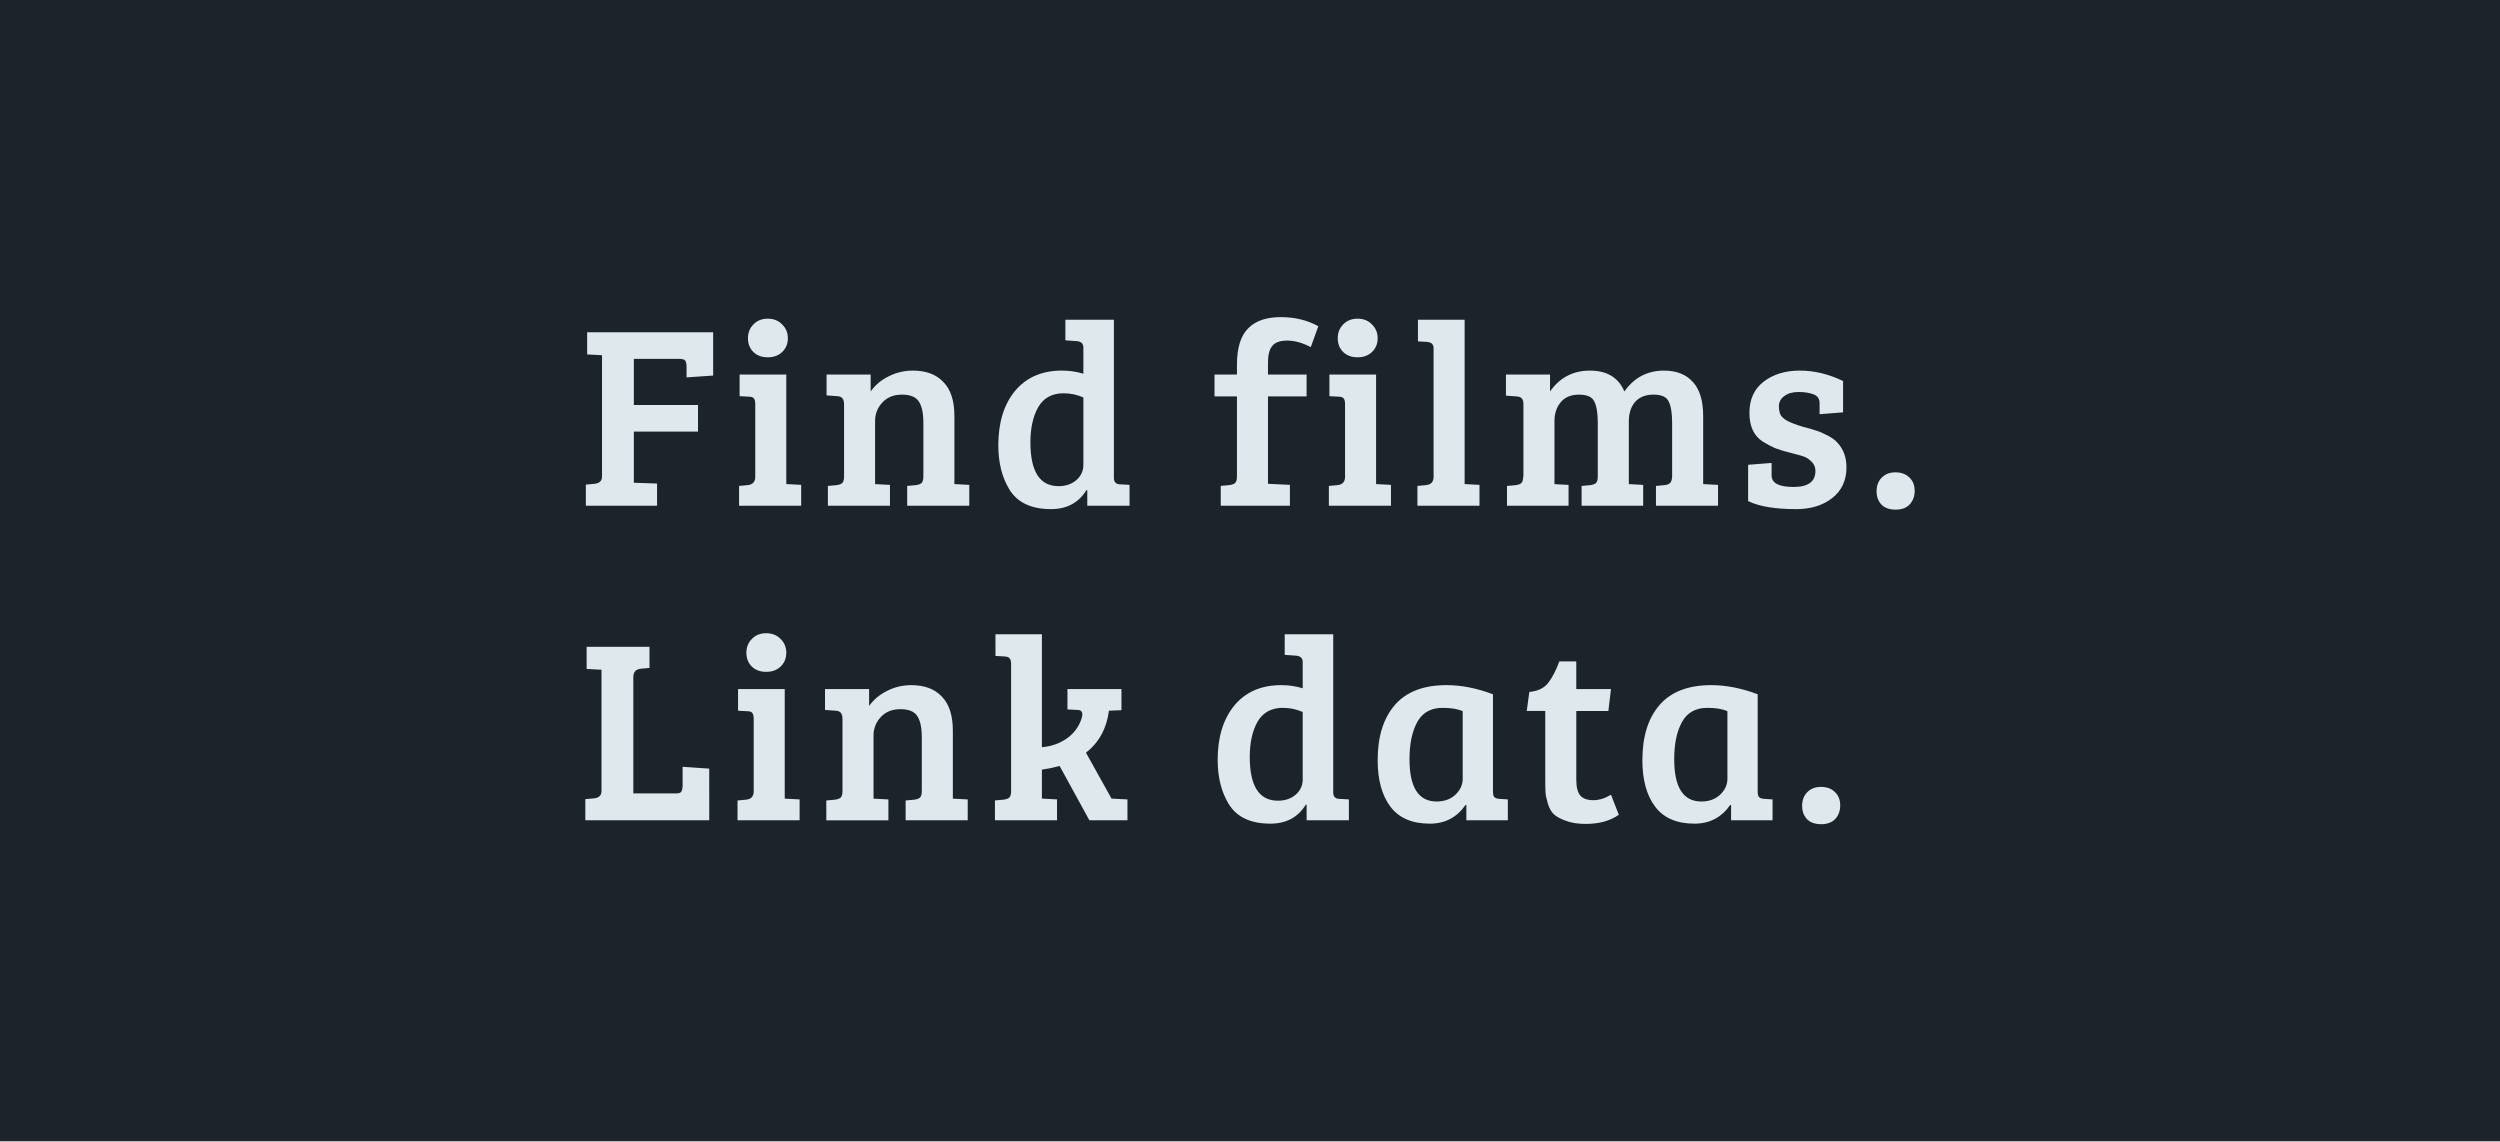
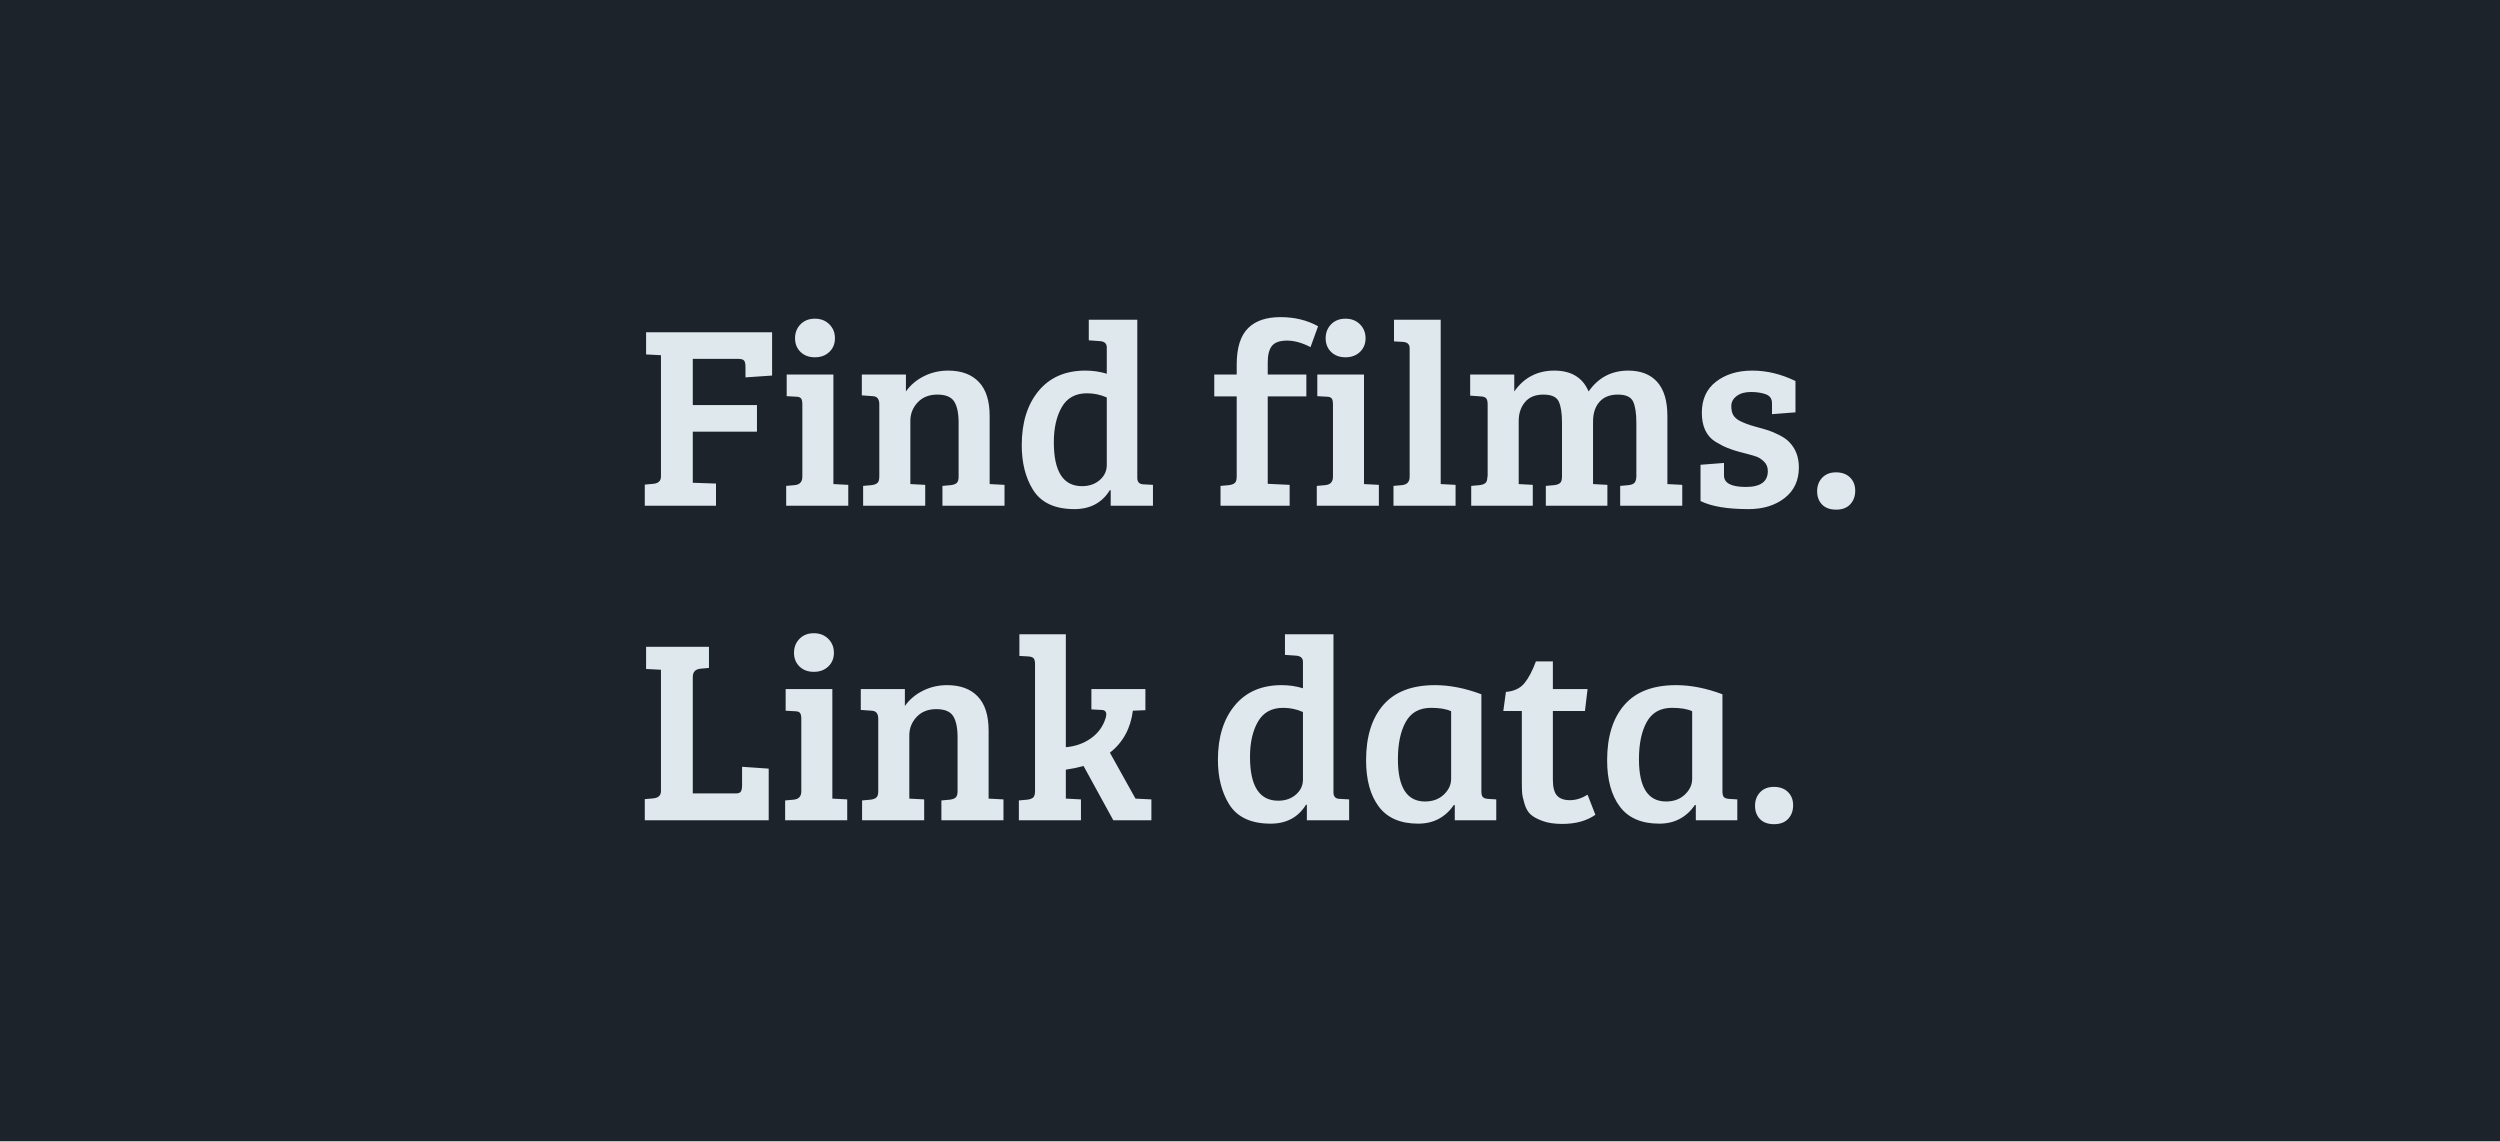
<svg xmlns="http://www.w3.org/2000/svg" width="230" height="105" viewBox="0 0 230 105" version="1.1" id="svg1" xml:space="preserve">
  <defs id="defs1">
    <rect x="14.648" y="17.787" width="137.163" height="67.801" id="rect1" />
  </defs>
  <g id="layer1">
    <rect id="claim-background" x="0" y="0" width="230" height="105" fill="#1d232a" />
-     <g id="text1" style="font-size:24.24px;line-height:1.2;letter-spacing:1.1px;word-spacing:0px;white-space:pre;shape-padding:3.611" transform="matrix(0.9901102,0,0,0.9901102,35.00327,3.906372)" aria-label="Find films.&#10;Link data.">
-       <path style="font-family:'Bree Serif';-inkscape-font-specification:'Bree Serif';fill:#dee8ed" d="m 19.084,43.046 v -1.963 l 0.8,-0.073 q 0.703,-0.073 0.703,-0.679 V 29.06 l -1.382,-0.073 v -2.06 h 11.708 v 4.024 L 28.44,31.12 v -0.97 q 0,-0.412 -0.121,-0.582 -0.121,-0.17 -0.582,-0.17 H 23.544 v 4.29 h 5.963 v 2.472 H 23.544 v 4.751 l 2.157,0.073 v 2.06 z m 18.625,-12.193 v 10.181 l 1.382,0.073 v 1.939 h -5.769 v -1.842 l 0.8,-0.073 q 0.703,-0.073 0.703,-0.776 v -6.739 q 0,-0.412 -0.145,-0.558 -0.121,-0.145 -0.461,-0.145 l -0.848,-0.048 V 30.854 Z M 34.655,28.769 q -0.509,-0.509 -0.509,-1.285 0,-0.776 0.509,-1.285 0.509,-0.533 1.333,-0.533 0.824,0 1.333,0.533 0.533,0.509 0.533,1.285 0,0.776 -0.533,1.285 -0.509,0.485 -1.333,0.485 -0.824,0 -1.333,-0.485 z m 6.796,4.024 v -1.939 h 4.097 v 1.576 q 0.63,-0.897 1.673,-1.406 1.042,-0.533 2.254,-0.533 1.842,0 2.836,1.067 1.018,1.042 1.018,3.151 v 6.327 l 1.382,0.073 v 1.939 h -5.769 v -1.842 l 0.8,-0.073 q 0.364,-0.048 0.533,-0.194 0.17,-0.17 0.17,-0.606 v -4.993 q 0,-1.333 -0.412,-1.963 -0.412,-0.654 -1.576,-0.654 -1.139,0 -1.818,0.727 -0.679,0.727 -0.679,1.721 v 5.866 l 1.382,0.073 v 1.939 h -5.769 v -1.842 l 0.8,-0.073 q 0.364,-0.048 0.533,-0.194 0.17,-0.17 0.17,-0.606 v -6.714 q 0,-0.727 -0.606,-0.751 z m 21.873,-2.303 q 1.042,0 1.988,0.291 v -2.448 q 0,-0.533 -0.63,-0.582 l -1.042,-0.073 v -1.915 h 4.509 v 14.738 q 0.024,0.558 0.606,0.558 l 0.848,0.048 v 1.939 H 65.676 V 41.616 L 65.603,41.592 q -1.091,1.769 -3.297,1.769 -2.763,0 -3.878,-1.842 -1.018,-1.673 -1.018,-4.097 0,-3.151 1.551,-5.042 1.576,-1.891 4.363,-1.891 z m 1.988,8.775 v -6.278 q -0.873,-0.388 -1.842,-0.388 -1.6,0 -2.351,1.285 -0.727,1.285 -0.727,3.272 0,4.072 2.618,4.072 0.994,0 1.648,-0.558 0.654,-0.582 0.654,-1.406 z m 14.271,1.067 v -7.442 h -2.085 v -2.036 h 2.085 v -0.921 q 0,-2.375 1.091,-3.418 1.018,-0.994 2.981,-0.994 1.963,0 3.491,0.848 l -0.703,1.939 q -1.164,-0.606 -2.182,-0.606 -1.018,0 -1.406,0.509 -0.388,0.485 -0.388,1.503 v 1.139 h 3.587 v 2.036 h -3.587 v 8.12 l 2.036,0.097 v 1.939 h -6.424 v -1.842 l 0.8,-0.073 q 0.364,-0.048 0.533,-0.194 0.17,-0.17 0.17,-0.606 z m 12.929,-9.478 v 10.181 l 1.382,0.073 v 1.939 h -5.769 v -1.842 l 0.8,-0.073 q 0.703,-0.073 0.703,-0.776 v -6.739 q 0,-0.412 -0.145,-0.558 -0.121,-0.145 -0.461,-0.145 l -0.848,-0.048 v -2.012 z m -3.054,-2.085 q -0.509,-0.509 -0.509,-1.285 0,-0.776 0.509,-1.285 0.509,-0.533 1.333,-0.533 0.824,0 1.333,0.533 0.533,0.509 0.533,1.285 0,0.776 -0.533,1.285 -0.509,0.485 -1.333,0.485 -0.824,0 -1.333,-0.485 z m 11.281,-3.006 v 15.271 l 1.382,0.073 v 1.939 h -5.769 v -1.842 l 0.8,-0.073 q 0.703,-0.073 0.703,-0.776 V 28.406 q 0,-0.533 -0.606,-0.582 l -0.848,-0.048 v -2.012 z m 3.839,7.054 v -1.963 h 4.097 v 1.576 q 1.357,-1.939 3.709,-1.939 2.376,0 3.2,1.939 1.357,-1.939 3.684,-1.939 1.745,0 2.691,1.067 0.945,1.042 0.945,3.151 v 6.327 l 1.382,0.073 v 1.939 h -5.769 v -1.842 l 0.8,-0.073 q 0.364,-0.048 0.509,-0.194 0.17,-0.17 0.194,-0.582 v -5.018 q 0,-1.333 -0.315,-1.963 -0.291,-0.654 -1.406,-0.654 -1.115,0 -1.721,0.679 -0.582,0.679 -0.582,1.818 v 5.818 l 1.333,0.073 v 1.939 h -5.721 v -1.842 l 0.8,-0.073 q 0.364,-0.048 0.533,-0.194 0.17,-0.17 0.17,-0.606 v -4.993 q 0,-1.333 -0.315,-1.963 -0.291,-0.654 -1.43,-0.654 -1.115,0 -1.697,0.703 -0.582,0.703 -0.582,1.745 v 5.866 l 1.309,0.073 v 1.939 h -5.721 v -1.842 l 0.8,-0.073 q 0.364,-0.048 0.533,-0.194 0.17,-0.17 0.17,-0.606 h 0.024 v -6.69 q 0,-0.412 -0.145,-0.558 -0.121,-0.17 -0.461,-0.194 z m 28.588,-0.121 q -0.582,-0.218 -1.406,-0.218 -0.824,0 -1.333,0.388 -0.485,0.364 -0.485,0.921 0,0.533 0.17,0.848 0.194,0.291 0.582,0.509 0.606,0.315 1.454,0.558 0.848,0.218 1.26,0.364 0.412,0.121 1.018,0.436 0.63,0.315 0.945,0.679 0.848,0.897 0.848,2.303 0,1.818 -1.333,2.86 -1.309,1.018 -3.345,1.018 -2.957,0 -4.46,-0.751 V 39.241 l 2.182,-0.17 v 1.164 q 0,1.067 2.036,1.067 2.036,0 2.036,-1.479 0,-0.533 -0.364,-0.873 -0.339,-0.339 -0.679,-0.461 -0.339,-0.121 -0.824,-0.242 -0.461,-0.121 -0.921,-0.242 -0.436,-0.121 -0.97,-0.315 -0.509,-0.218 -1.139,-0.606 -1.236,-0.8 -1.236,-2.666 0,-1.891 1.333,-2.909 1.333,-1.018 3.345,-1.018 2.036,0 4.024,0.97 v 2.909 l -2.182,0.17 V 33.52 q 0,-0.606 -0.558,-0.824 z m 7.62,10.714 q -0.848,0 -1.309,-0.461 -0.461,-0.485 -0.461,-1.236 0,-0.776 0.461,-1.26 0.485,-0.509 1.285,-0.509 0.824,0 1.309,0.485 0.485,0.461 0.485,1.236 0,0.751 -0.461,1.26 -0.461,0.485 -1.309,0.485 z" id="path1" />
-       <path style="font-family:'Bree Serif';-inkscape-font-specification:'Bree Serif';fill:#dee8ed" d="M 30.549,72.273 H 19.035 v -1.963 l 0.8,-0.073 q 0.703,-0.073 0.703,-0.679 V 58.287 l -1.382,-0.073 v -2.06 h 5.842 v 1.963 l -0.8,0.073 q -0.703,0.073 -0.703,0.776 V 69.777 h 4.024 q 0.339,0 0.436,-0.17 0.121,-0.194 0.121,-0.606 v -1.697 l 2.472,0.17 z M 37.564,60.081 v 10.181 l 1.382,0.073 v 1.939 h -5.769 v -1.842 l 0.8,-0.073 q 0.703,-0.073 0.703,-0.776 v -6.739 q 0,-0.412 -0.145,-0.558 -0.121,-0.145 -0.461,-0.145 l -0.848,-0.048 V 60.081 Z m -3.054,-2.085 q -0.509,-0.509 -0.509,-1.285 0,-0.776 0.509,-1.285 0.509,-0.533 1.333,-0.533 0.824,0 1.333,0.533 0.533,0.509 0.533,1.285 0,0.776 -0.533,1.285 -0.509,0.485 -1.333,0.485 -0.824,0 -1.333,-0.485 z m 6.796,4.024 V 60.081 h 4.097 v 1.576 q 0.63,-0.897 1.673,-1.406 1.042,-0.533 2.254,-0.533 1.842,0 2.836,1.067 1.018,1.042 1.018,3.151 v 6.327 l 1.382,0.073 v 1.939 h -5.769 v -1.842 l 0.8,-0.073 q 0.364,-0.048 0.533,-0.194 0.17,-0.17 0.17,-0.606 v -4.993 q 0,-1.333 -0.412,-1.963 -0.412,-0.654 -1.576,-0.654 -1.139,0 -1.818,0.727 -0.679,0.727 -0.679,1.721 v 5.866 l 1.382,0.073 v 1.939 H 41.427 v -1.842 l 0.8,-0.073 q 0.364,-0.048 0.533,-0.194 0.17,-0.17 0.17,-0.606 v -6.714 q 0,-0.727 -0.606,-0.751 z m 17.292,7.539 V 57.754 q 0,-0.388 -0.145,-0.533 -0.121,-0.145 -0.461,-0.17 l -0.848,-0.048 v -2.012 h 4.315 v 10.496 q 1.333,-0.121 2.327,-0.824 0.994,-0.703 1.357,-1.842 0.073,-0.242 0.073,-0.388 0,-0.412 -0.461,-0.412 l -0.921,-0.048 V 60.081 h 5.018 v 1.963 l -1.164,0.048 q -0.315,2.472 -2.133,3.903 l 2.375,4.266 1.479,0.073 v 1.939 h -3.539 l -2.763,-5.042 q -0.8,0.218 -1.648,0.339 v 2.691 h 0.024 l 1.382,0.073 v 1.939 h -5.769 v -1.842 l 0.8,-0.073 q 0.364,-0.048 0.533,-0.194 0.17,-0.17 0.17,-0.606 z M 83.705,59.717 q 1.042,0 1.988,0.291 v -2.448 q 0,-0.533 -0.63,-0.582 l -1.042,-0.073 v -1.915 h 4.509 v 14.738 q 0.024,0.558 0.606,0.558 l 0.848,0.048 v 1.939 h -3.927 v -1.43 l -0.073,-0.024 q -1.091,1.769 -3.297,1.769 -2.763,0 -3.878,-1.842 -1.018,-1.673 -1.018,-4.097 0,-3.151 1.551,-5.042 1.576,-1.891 4.363,-1.891 z m 1.988,8.775 v -6.278 q -0.873,-0.388 -1.842,-0.388 -1.6,0 -2.351,1.285 -0.727,1.285 -0.727,3.272 0,4.072 2.618,4.072 0.994,0 1.648,-0.558 0.654,-0.582 0.654,-1.406 z M 103.372,60.566 v 9.017 q 0,0.388 0.121,0.533 0.145,0.145 0.485,0.17 l 0.776,0.048 v 1.939 h -3.854 v -1.406 l -0.073,-0.024 q -1.212,1.745 -3.321,1.745 -2.472,0 -3.66,-1.576 -1.188,-1.576 -1.188,-4.315 0,-3.297 1.6,-5.139 1.6,-1.842 4.799,-1.842 2.06,0 4.315,0.848 z m -2.812,7.854 v -6.278 q -0.679,-0.315 -1.866,-0.315 -1.624,0 -2.351,1.309 -0.727,1.309 -0.727,3.466 0,3.927 2.521,3.927 1.067,0 1.745,-0.63 0.679,-0.654 0.679,-1.479 z m 8.978,-10.908 h 1.576 v 2.569 h 3.224 l -0.242,2.036 h -2.981 v 6.375 q 0,1.067 0.388,1.503 0.388,0.412 1.188,0.412 0.824,0 1.648,-0.509 l 0.727,1.866 q -1.212,0.848 -3.078,0.848 -1.091,0 -1.842,-0.291 -0.751,-0.267 -1.115,-0.606 -0.364,-0.339 -0.558,-0.994 -0.194,-0.654 -0.218,-1.018 -0.024,-0.388 -0.024,-1.115 v -6.472 h -1.721 l 0.242,-1.769 q 1.139,-0.097 1.721,-0.8 0.582,-0.727 1.067,-2.036 z m 18.431,3.054 v 9.017 q 0,0.388 0.121,0.533 0.145,0.145 0.485,0.17 l 0.776,0.048 v 1.939 h -3.854 v -1.406 l -0.073,-0.024 q -1.212,1.745 -3.321,1.745 -2.472,0 -3.66,-1.576 -1.188,-1.576 -1.188,-4.315 0,-3.297 1.6,-5.139 1.6,-1.842 4.799,-1.842 2.06,0 4.315,0.848 z m -2.812,7.854 v -6.278 q -0.679,-0.315 -1.866,-0.315 -1.624,0 -2.351,1.309 -0.727,1.309 -0.727,3.466 0,3.927 2.521,3.927 1.067,0 1.745,-0.63 0.679,-0.654 0.679,-1.479 z m 8.711,4.218 q -0.848,0 -1.309,-0.461 -0.461,-0.485 -0.461,-1.236 0,-0.776 0.461,-1.26 0.485,-0.509 1.285,-0.509 0.824,0 1.309,0.485 0.485,0.461 0.485,1.236 0,0.751 -0.461,1.26 -0.461,0.485 -1.309,0.485 z" id="path2" />
+     <g id="text1" style="font-size:24.24px;line-height:1.2;letter-spacing:0px;word-spacing:0px;white-space:pre;shape-padding:3.611" transform="matrix(0.9901102,0,0,0.9901102,35.00327,3.906372)" aria-label="Find films.&#10;Link data.">
+       <path style="font-family:'Bree Serif';-inkscape-font-specification:'Bree Serif';fill:#dee8ed" d="M24.56 43.046V41.083L25.36 41.01Q26.063 40.938 26.063 40.332V29.06L24.681 28.987V26.927H36.389V30.951L33.916 31.12V30.151Q33.916 29.739 33.795 29.569Q33.674 29.399 33.213 29.399H29.02V33.69H34.983V36.162H29.02V40.913L31.177 40.986V43.046ZM42.085 30.854V41.034L43.467 41.107V43.046H37.698V41.204L38.498 41.131Q39.2 41.059 39.2 40.356V33.617Q39.2 33.205 39.067 33.06Q38.934 32.914 38.594 32.914L37.746 32.866V30.854ZM39.031 28.757Q38.522 28.26 38.522 27.484Q38.522 26.709 39.031 26.188Q39.54 25.667 40.364 25.667Q41.188 25.667 41.709 26.188Q42.23 26.709 42.23 27.484Q42.23 28.26 41.709 28.757Q41.188 29.254 40.364 29.254Q39.54 29.254 39.031 28.757ZM44.727 32.793V30.854H48.824V32.429Q49.454 31.533 50.496 31.011Q51.538 30.49 52.75 30.49Q54.593 30.49 55.599 31.545Q56.605 32.599 56.605 34.708V41.034L57.986 41.107V43.046H52.217V41.204L53.017 41.131Q53.381 41.083 53.55 40.925Q53.72 40.768 53.72 40.332V35.338Q53.72 34.005 53.308 33.363Q52.896 32.72 51.745 32.72Q50.593 32.72 49.914 33.447Q49.236 34.175 49.236 35.168V41.034L50.617 41.107V43.046H44.848V41.204L45.648 41.131Q46.012 41.083 46.181 40.925Q46.351 40.768 46.351 40.332V33.617Q46.351 32.89 45.745 32.866ZM65.501 30.49Q66.543 30.49 67.488 30.781V28.333Q67.488 27.8 66.858 27.751L65.816 27.678V25.763H70.324V40.501Q70.348 41.059 70.93 41.059L71.779 41.107V43.046H67.852V41.616L67.779 41.592Q66.688 43.361 64.482 43.361Q61.719 43.361 60.604 41.519Q59.586 39.847 59.586 37.423Q59.586 34.272 61.15 32.381Q62.713 30.49 65.501 30.49ZM67.488 39.265V32.987Q66.616 32.599 65.646 32.599Q64.046 32.599 63.307 33.884Q62.568 35.168 62.568 37.156Q62.568 41.228 65.185 41.228Q66.179 41.228 66.834 40.659Q67.488 40.089 67.488 39.265ZM79.56 40.332V32.89H77.475V30.854H79.56V29.933Q79.56 27.557 80.65 26.515Q81.668 25.521 83.632 25.521Q85.595 25.521 87.122 26.369L86.419 28.309Q85.256 27.703 84.238 27.703Q83.22 27.703 82.832 28.2Q82.444 28.696 82.444 29.715V30.854H86.032V32.89H82.444V41.01L84.48 41.107V43.046H78.057V41.204L78.857 41.131Q79.22 41.083 79.39 40.925Q79.56 40.768 79.56 40.332ZM91.389 30.854V41.034L92.77 41.107V43.046H87.001V41.204L87.801 41.131Q88.504 41.059 88.504 40.356V33.617Q88.504 33.205 88.371 33.06Q88.237 32.914 87.898 32.914L87.05 32.866V30.854ZM88.334 28.757Q87.825 28.26 87.825 27.484Q87.825 26.709 88.334 26.188Q88.843 25.667 89.668 25.667Q90.492 25.667 91.013 26.188Q91.534 26.709 91.534 27.484Q91.534 28.26 91.013 28.757Q90.492 29.254 89.668 29.254Q88.843 29.254 88.334 28.757ZM98.515 25.763V41.034L99.897 41.107V43.046H94.128V41.204L94.928 41.131Q95.63 41.059 95.63 40.356V28.406Q95.63 27.872 95.024 27.824L94.176 27.775V25.763ZM101.254 32.817V30.854H105.351V32.429Q106.708 30.49 109.071 30.49Q111.435 30.49 112.259 32.429Q113.616 30.49 115.943 30.49Q117.689 30.49 118.634 31.545Q119.579 32.599 119.579 34.708V41.034L120.961 41.107V43.046H115.192V41.204L115.992 41.131Q116.355 41.083 116.513 40.925Q116.671 40.768 116.695 40.356V35.338Q116.695 34.005 116.392 33.363Q116.089 32.72 114.974 32.72Q113.859 32.72 113.265 33.399Q112.671 34.078 112.671 35.217V41.034L114.004 41.107V43.046H108.284V41.204L109.084 41.131Q109.447 41.083 109.617 40.925Q109.786 40.768 109.786 40.332V35.338Q109.786 34.005 109.483 33.363Q109.18 32.72 108.053 32.72Q106.926 32.72 106.344 33.423Q105.763 34.126 105.763 35.168V41.034L107.072 41.107V43.046H101.351V41.204L102.151 41.131Q102.515 41.083 102.684 40.925Q102.854 40.768 102.854 40.332H102.878V33.641Q102.878 33.229 102.745 33.072Q102.612 32.914 102.272 32.89ZM128.742 32.696Q128.16 32.478 127.336 32.478Q126.512 32.478 126.015 32.854Q125.518 33.229 125.518 33.775Q125.518 34.32 125.7 34.623Q125.882 34.926 126.269 35.144Q126.875 35.459 127.724 35.69Q128.572 35.92 128.984 36.053Q129.396 36.187 130.015 36.502Q130.633 36.817 130.948 37.18Q131.796 38.077 131.796 39.483Q131.796 41.301 130.475 42.331Q129.154 43.361 127.118 43.361Q124.161 43.361 122.658 42.61V39.241L124.839 39.071V40.235Q124.839 41.301 126.875 41.301Q128.912 41.301 128.912 39.823Q128.912 39.289 128.56 38.95Q128.209 38.611 127.869 38.489Q127.53 38.368 127.057 38.247Q126.585 38.126 126.136 38.005Q125.688 37.883 125.167 37.677Q124.645 37.471 124.015 37.083Q122.779 36.284 122.779 34.405Q122.779 32.526 124.112 31.508Q125.445 30.49 127.469 30.49Q129.493 30.49 131.481 31.46V34.369L129.299 34.538V33.52Q129.299 32.914 128.742 32.696ZM135.262 43.41Q134.414 43.41 133.953 42.937Q133.493 42.465 133.493 41.701Q133.493 40.938 133.966 40.441Q134.438 39.944 135.25 39.944Q136.062 39.944 136.547 40.416Q137.032 40.889 137.032 41.653Q137.032 42.416 136.571 42.913Q136.111 43.41 135.262 43.41Z" id="path1" />
+       <path style="font-family:'Bree Serif';-inkscape-font-specification:'Bree Serif';fill:#dee8ed" d="M36.074 72.273H24.56V70.31L25.36 70.237Q26.063 70.164 26.063 69.559V58.287L24.681 58.214V56.154H30.523V58.117L29.723 58.19Q29.02 58.263 29.02 58.966V69.777H33.044Q33.383 69.777 33.492 69.595Q33.601 69.413 33.601 69.001V67.304L36.074 67.474ZM41.988 60.081V70.261L43.37 70.334V72.273H37.601V70.431L38.401 70.358Q39.104 70.286 39.104 69.583V62.844Q39.104 62.432 38.97 62.287Q38.837 62.141 38.498 62.141L37.649 62.093V60.081ZM38.934 57.984Q38.425 57.487 38.425 56.711Q38.425 55.936 38.934 55.415Q39.443 54.893 40.267 54.893Q41.091 54.893 41.612 55.415Q42.133 55.936 42.133 56.711Q42.133 57.487 41.612 57.984Q41.091 58.481 40.267 58.481Q39.443 58.481 38.934 57.984ZM44.63 62.02V60.081H48.727V61.656Q49.357 60.759 50.399 60.238Q51.442 59.717 52.653 59.717Q54.496 59.717 55.502 60.772Q56.508 61.826 56.508 63.935V70.261L57.889 70.334V72.273H52.12V70.431L52.92 70.358Q53.284 70.31 53.453 70.152Q53.623 69.995 53.623 69.559V64.565Q53.623 63.232 53.211 62.59Q52.799 61.947 51.648 61.947Q50.496 61.947 49.817 62.674Q49.139 63.402 49.139 64.395V70.261L50.52 70.334V72.273H44.751V70.431L45.551 70.358Q45.915 70.31 46.085 70.152Q46.254 69.995 46.254 69.559V62.844Q46.254 62.117 45.648 62.093ZM60.822 69.559V57.754Q60.822 57.366 60.689 57.22Q60.556 57.075 60.216 57.051L59.368 57.002V54.99H63.683V65.486Q65.016 65.365 66.01 64.662Q67.003 63.959 67.367 62.82Q67.44 62.577 67.44 62.432Q67.44 62.02 66.979 62.02L66.058 61.971V60.081H71.076V62.044L69.912 62.093Q69.597 64.565 67.779 65.995L70.155 70.261L71.633 70.334V72.273H68.094L65.331 67.231Q64.531 67.45 63.683 67.571V70.261H63.707L65.088 70.334V72.273H59.319V70.431L60.119 70.358Q60.483 70.31 60.653 70.152Q60.822 69.995 60.822 69.559ZM83.729 59.717Q84.771 59.717 85.716 60.008V57.56Q85.716 57.027 85.086 56.978L84.044 56.905V54.99H88.552V69.728Q88.577 70.286 89.158 70.286L90.007 70.334V72.273H86.08V70.843L86.007 70.819Q84.917 72.588 82.711 72.588Q79.947 72.588 78.832 70.746Q77.814 69.074 77.814 66.65Q77.814 63.499 79.378 61.608Q80.941 59.717 83.729 59.717ZM85.716 68.492V62.214Q84.844 61.826 83.874 61.826Q82.274 61.826 81.535 63.111Q80.796 64.395 80.796 66.383Q80.796 70.455 83.414 70.455Q84.408 70.455 85.062 69.886Q85.716 69.316 85.716 68.492ZM102.296 60.566V69.583Q102.296 69.971 102.43 70.116Q102.563 70.261 102.902 70.286L103.678 70.334V72.273H99.824V70.867L99.751 70.843Q98.539 72.588 96.43 72.588Q93.958 72.588 92.77 71.013Q91.582 69.437 91.582 66.698Q91.582 63.402 93.182 61.559Q94.782 59.717 97.982 59.717Q100.042 59.717 102.296 60.566ZM99.485 68.419V62.141Q98.806 61.826 97.618 61.826Q95.994 61.826 95.267 63.135Q94.54 64.444 94.54 66.601Q94.54 70.528 97.061 70.528Q98.127 70.528 98.806 69.886Q99.485 69.243 99.485 68.419ZM107.363 57.511H108.938V60.081H112.162L111.92 62.117H108.938V68.492Q108.938 69.559 109.326 69.983Q109.714 70.407 110.526 70.407Q111.338 70.407 112.162 69.898L112.889 71.764Q111.677 72.613 109.811 72.613Q108.72 72.613 107.968 72.334Q107.217 72.055 106.853 71.716Q106.49 71.376 106.296 70.722Q106.102 70.068 106.078 69.692Q106.054 69.316 106.054 68.589V62.117H104.333L104.575 60.347Q105.714 60.25 106.296 59.535Q106.878 58.82 107.363 57.511ZM124.694 60.566V69.583Q124.694 69.971 124.827 70.116Q124.961 70.261 125.3 70.286L126.076 70.334V72.273H122.221V70.867L122.149 70.843Q120.937 72.588 118.828 72.588Q116.355 72.588 115.168 71.013Q113.98 69.437 113.98 66.698Q113.98 63.402 115.58 61.559Q117.18 59.717 120.379 59.717Q122.44 59.717 124.694 60.566ZM121.882 68.419V62.141Q121.203 61.826 120.016 61.826Q118.392 61.826 117.664 63.135Q116.937 64.444 116.937 66.601Q116.937 70.528 119.458 70.528Q120.525 70.528 121.203 69.886Q121.882 69.243 121.882 68.419ZM129.493 72.637Q128.645 72.637 128.184 72.164Q127.724 71.692 127.724 70.928Q127.724 70.164 128.197 69.668Q128.669 69.171 129.481 69.171Q130.293 69.171 130.778 69.643Q131.263 70.116 131.263 70.88Q131.263 71.643 130.802 72.14Q130.342 72.637 129.493 72.637Z" id="path2" />
    </g>
  </g>
</svg>
